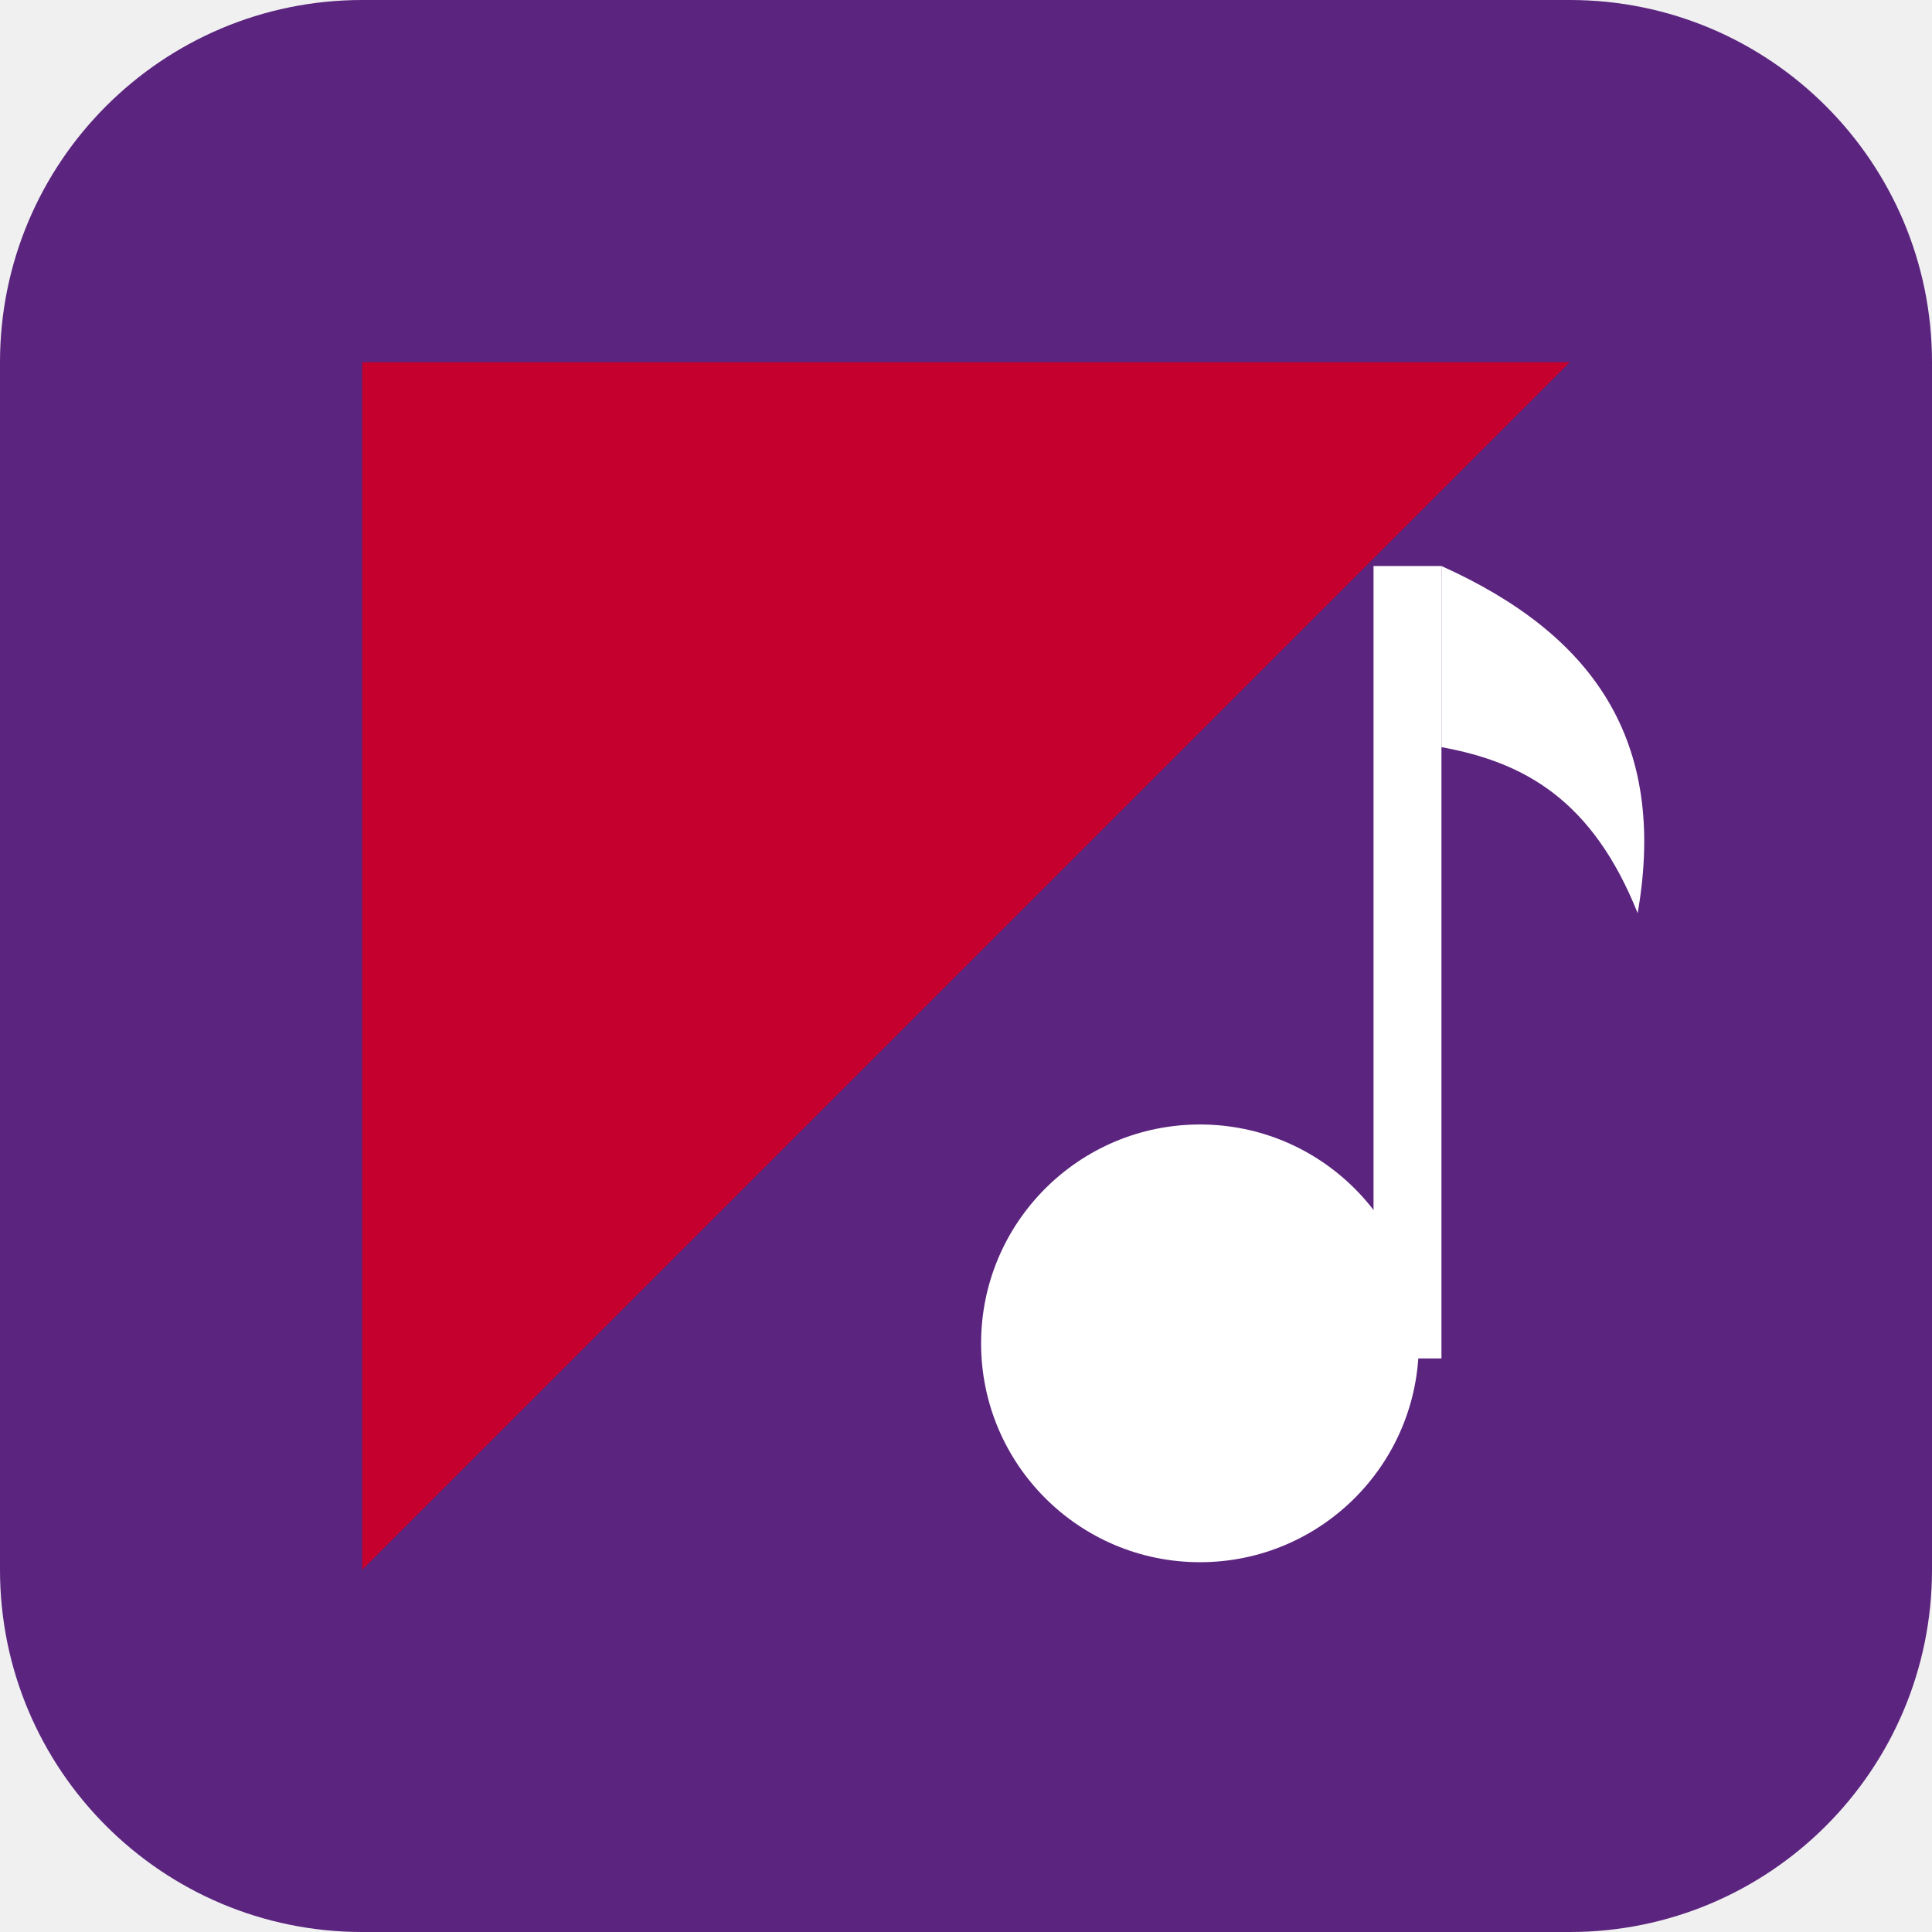
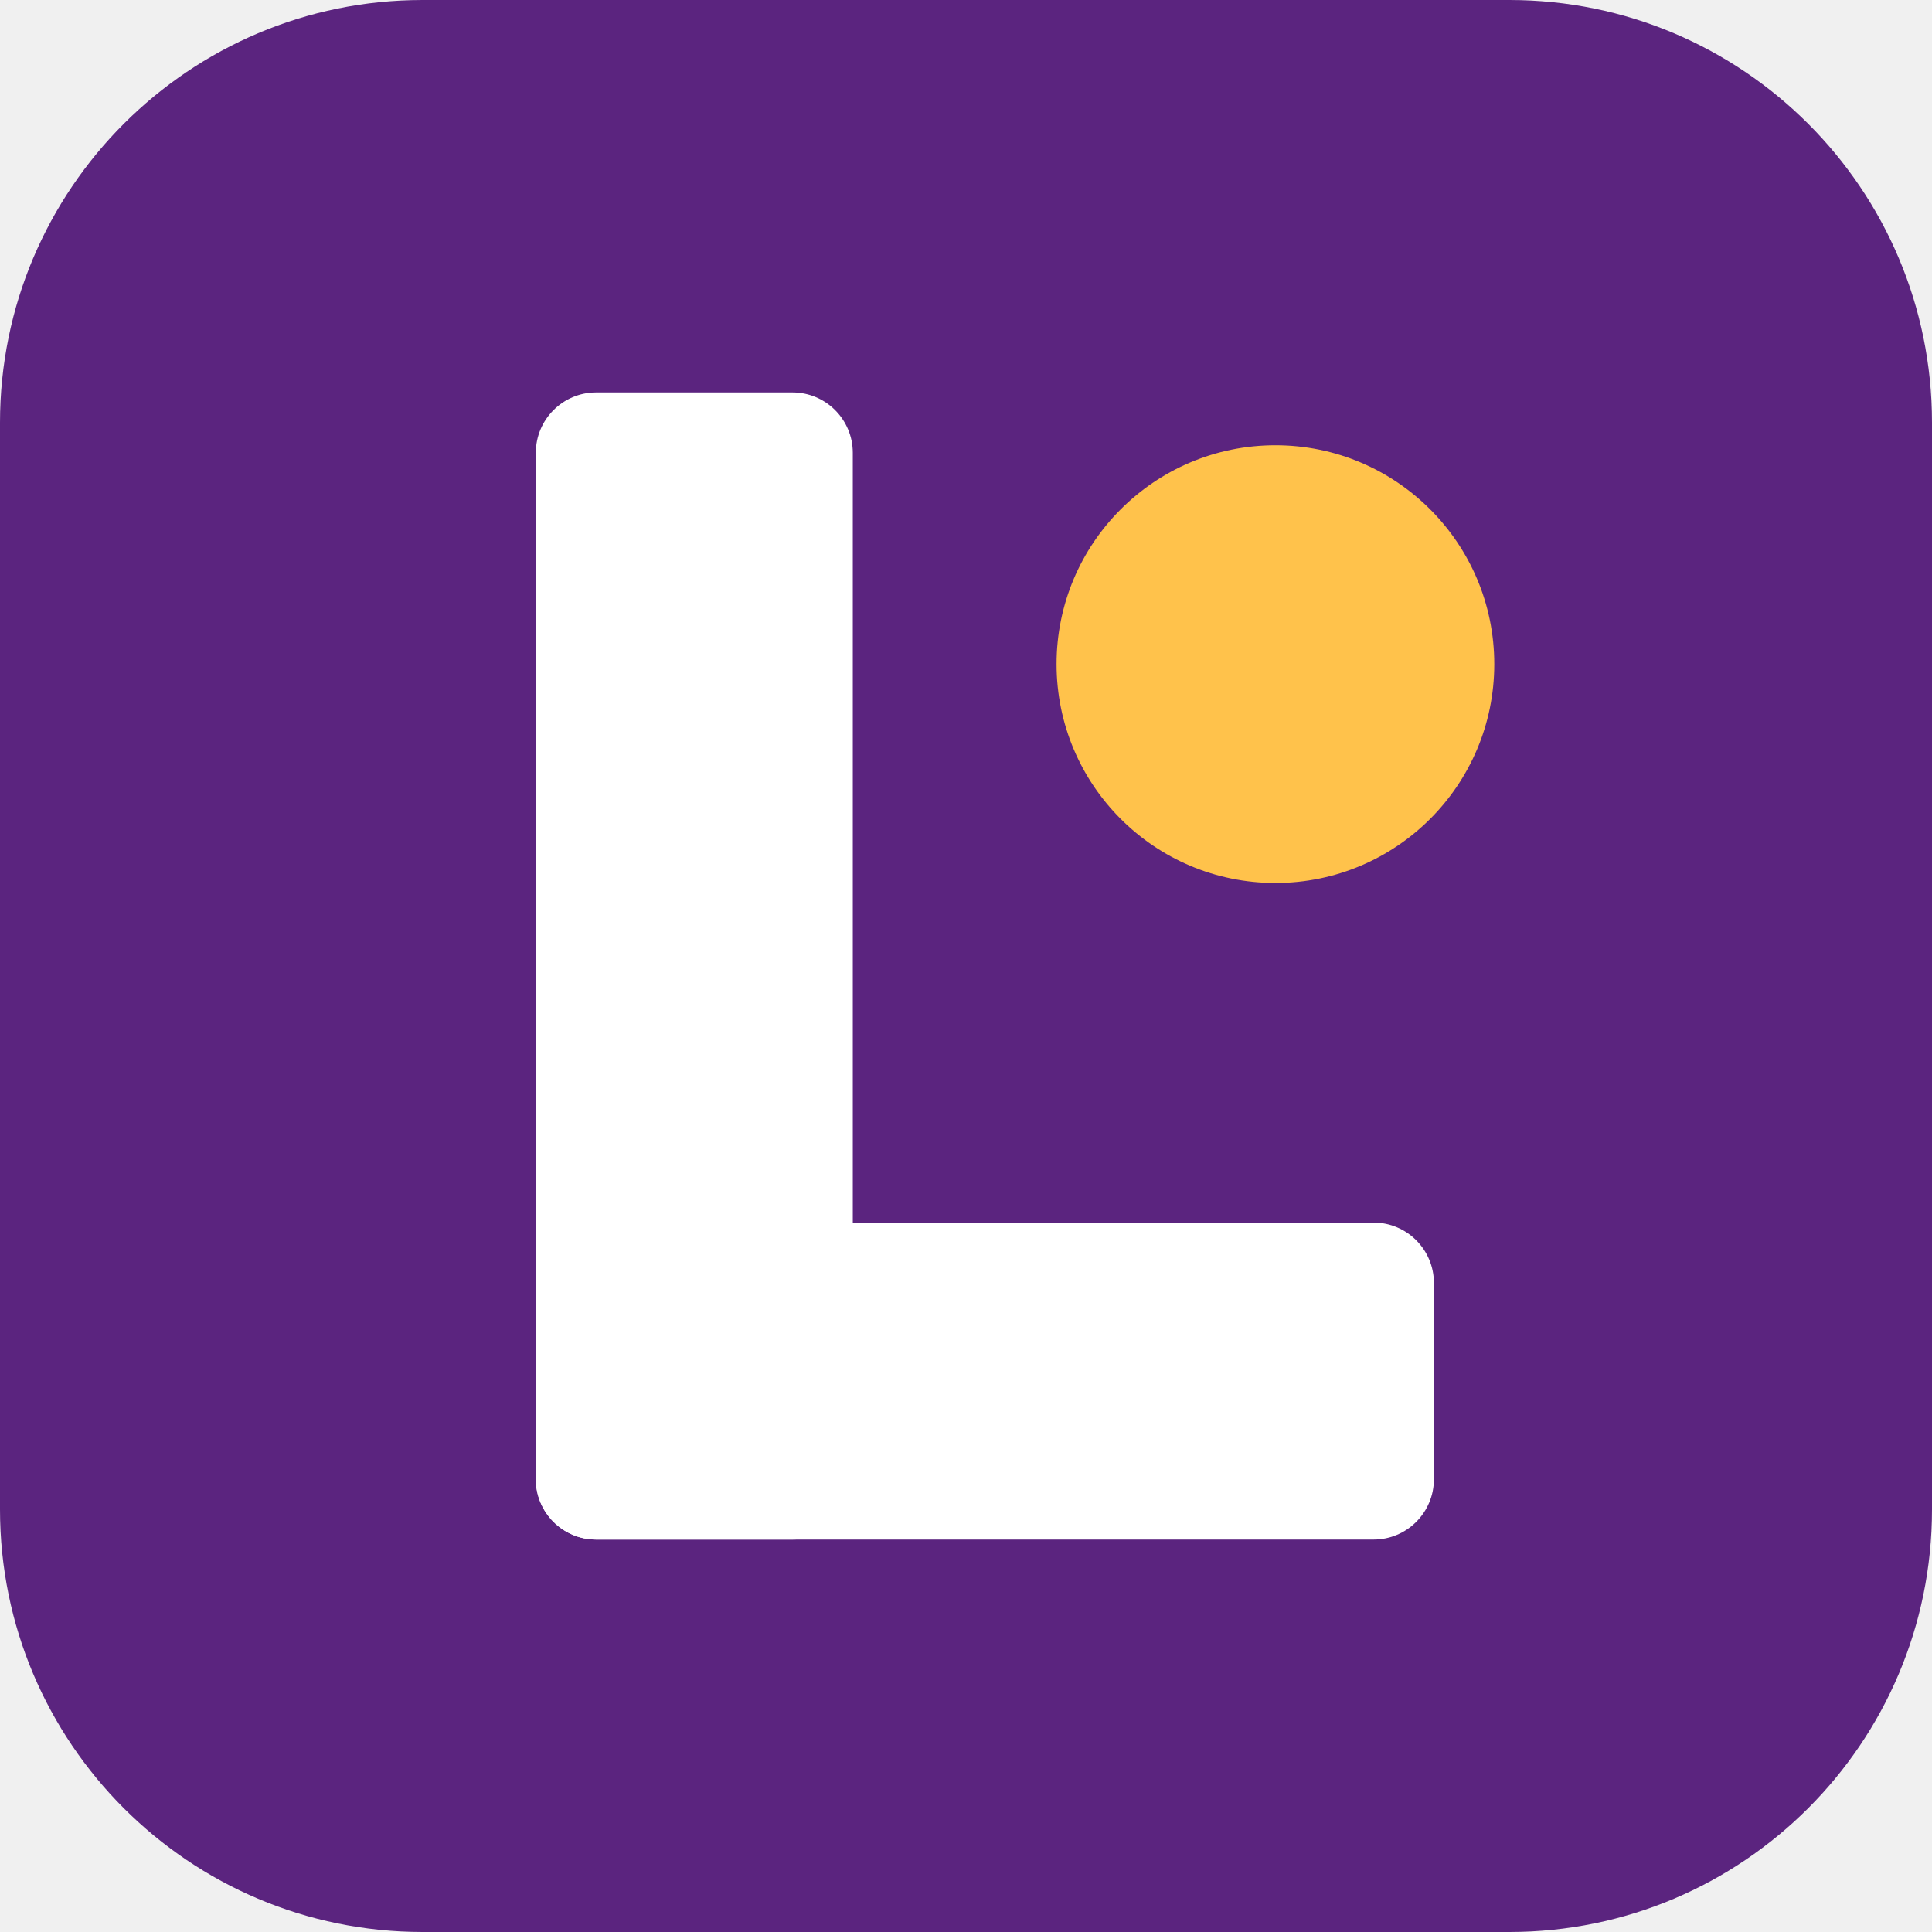
<svg xmlns="http://www.w3.org/2000/svg" viewBox="0 0 512 512">
-   <rect width="512" height="512" rx="96" fill="#5B247F" />
-   <path d="M96 96h320L96 416z" fill="#C5002E" />
-   <circle cx="318" cy="356" r="58" fill="#fff" />
-   <rect x="364" y="150" width="18" height="210" fill="#fff" />
-   <path d="M382 150c40 18 60 46 52 92-12-30-30-40-52-44z" fill="#fff" />
+   <rect width="512" height="512" rx="112" fill="#5B247F" />
+   <rect x="142" y="104" width="84" height="304" rx="16" fill="#FFFFFF" />
+   <rect x="142" y="324" width="238" height="84" rx="16" fill="#FFFFFF" />
+   <circle cx="338" cy="176" r="58" fill="#FFC24B" />
</svg>
